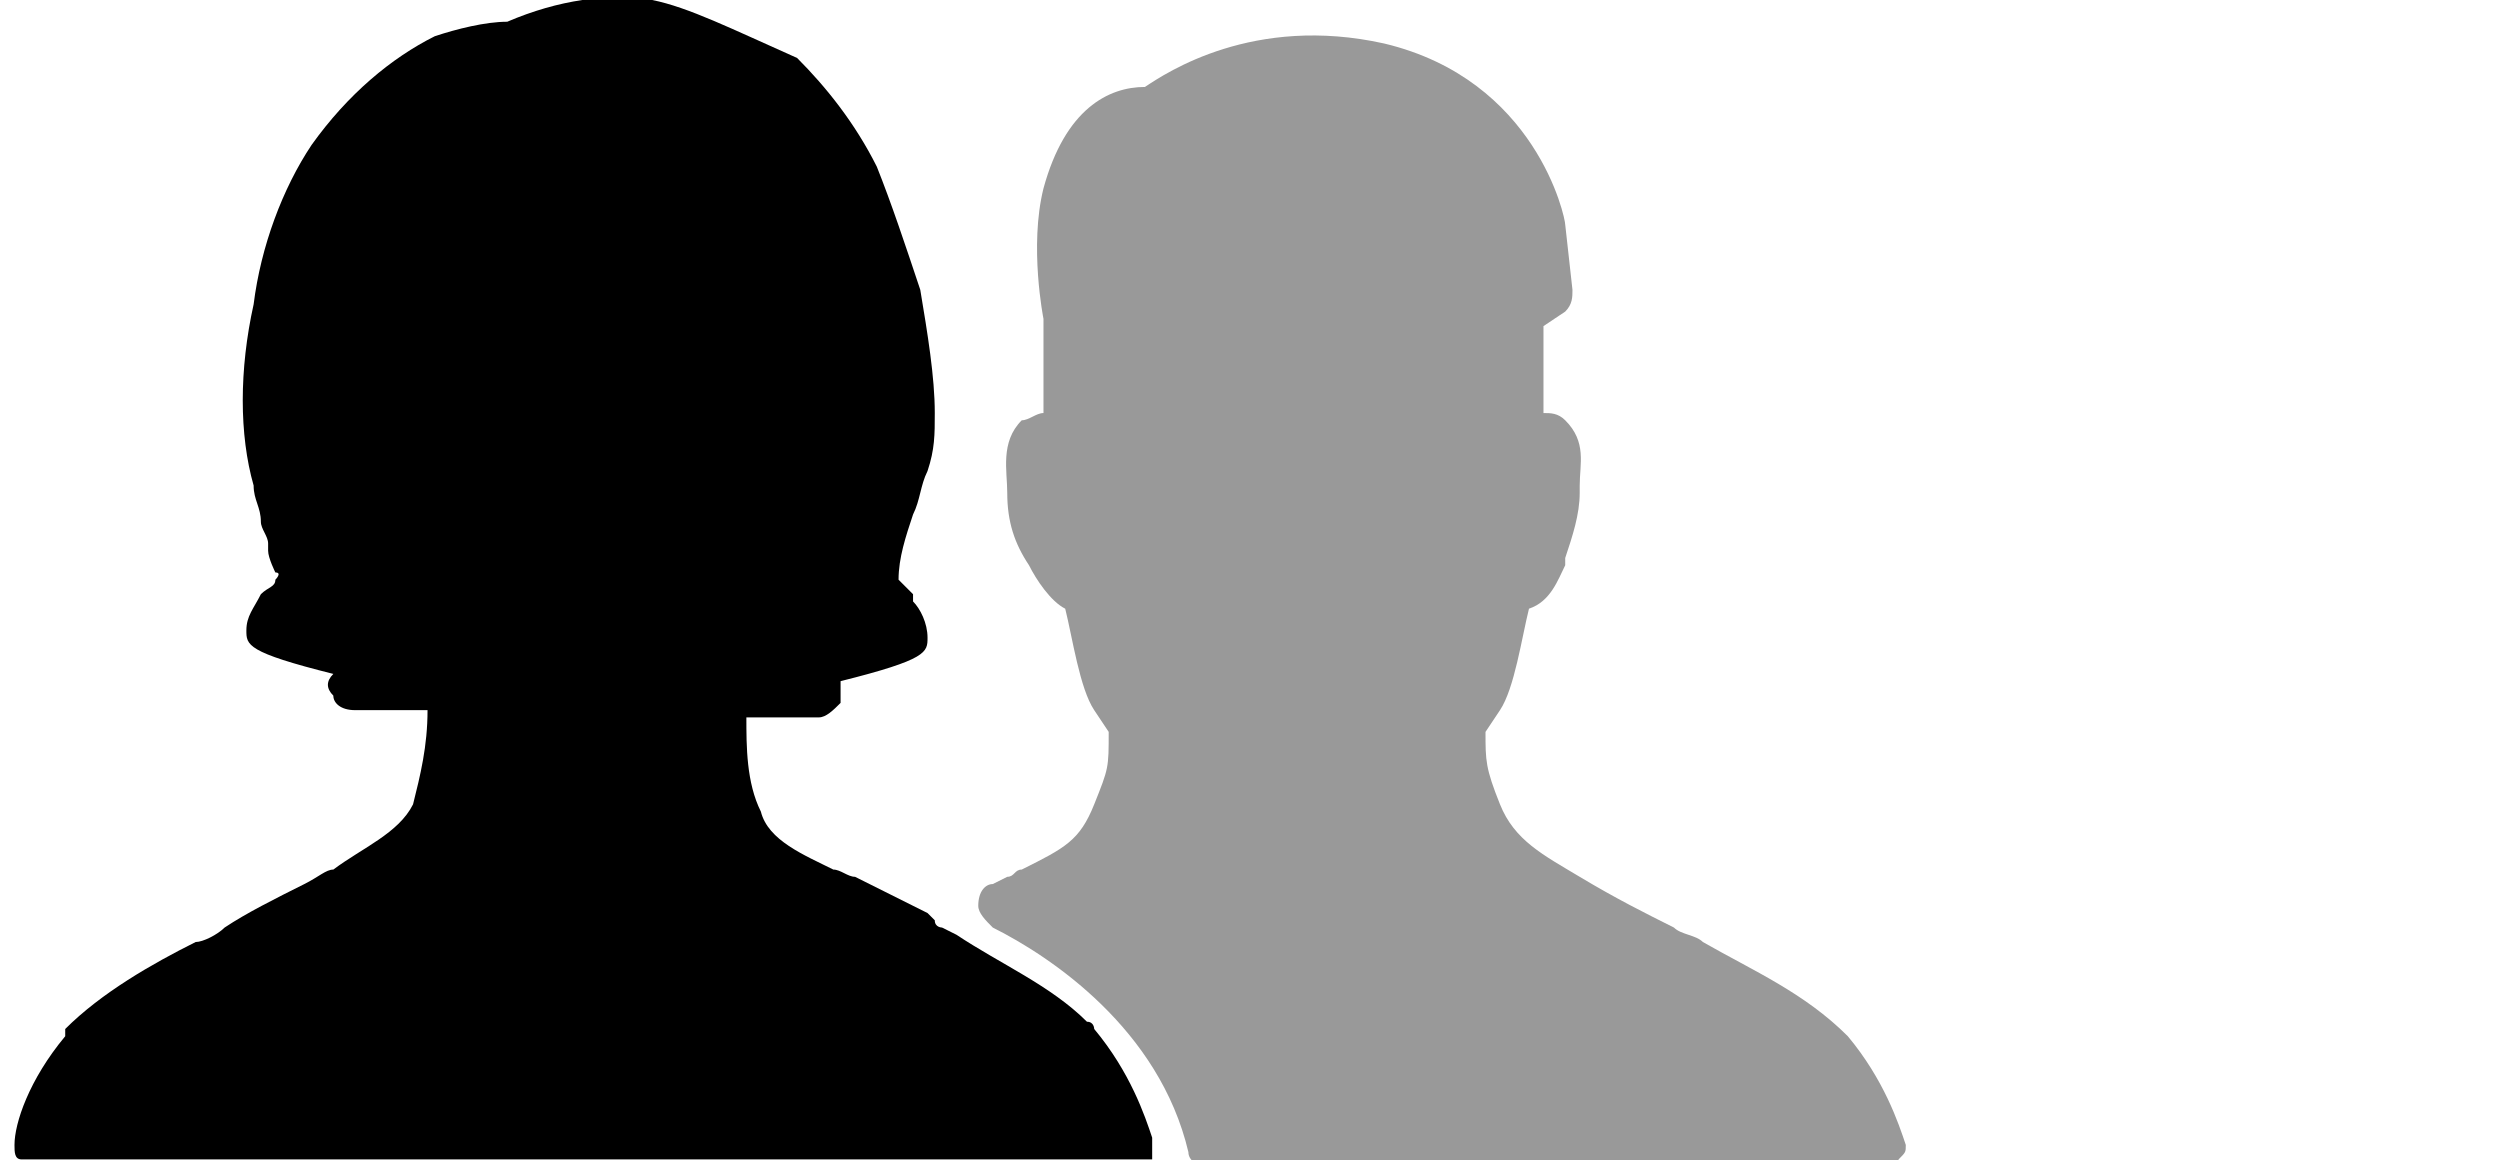
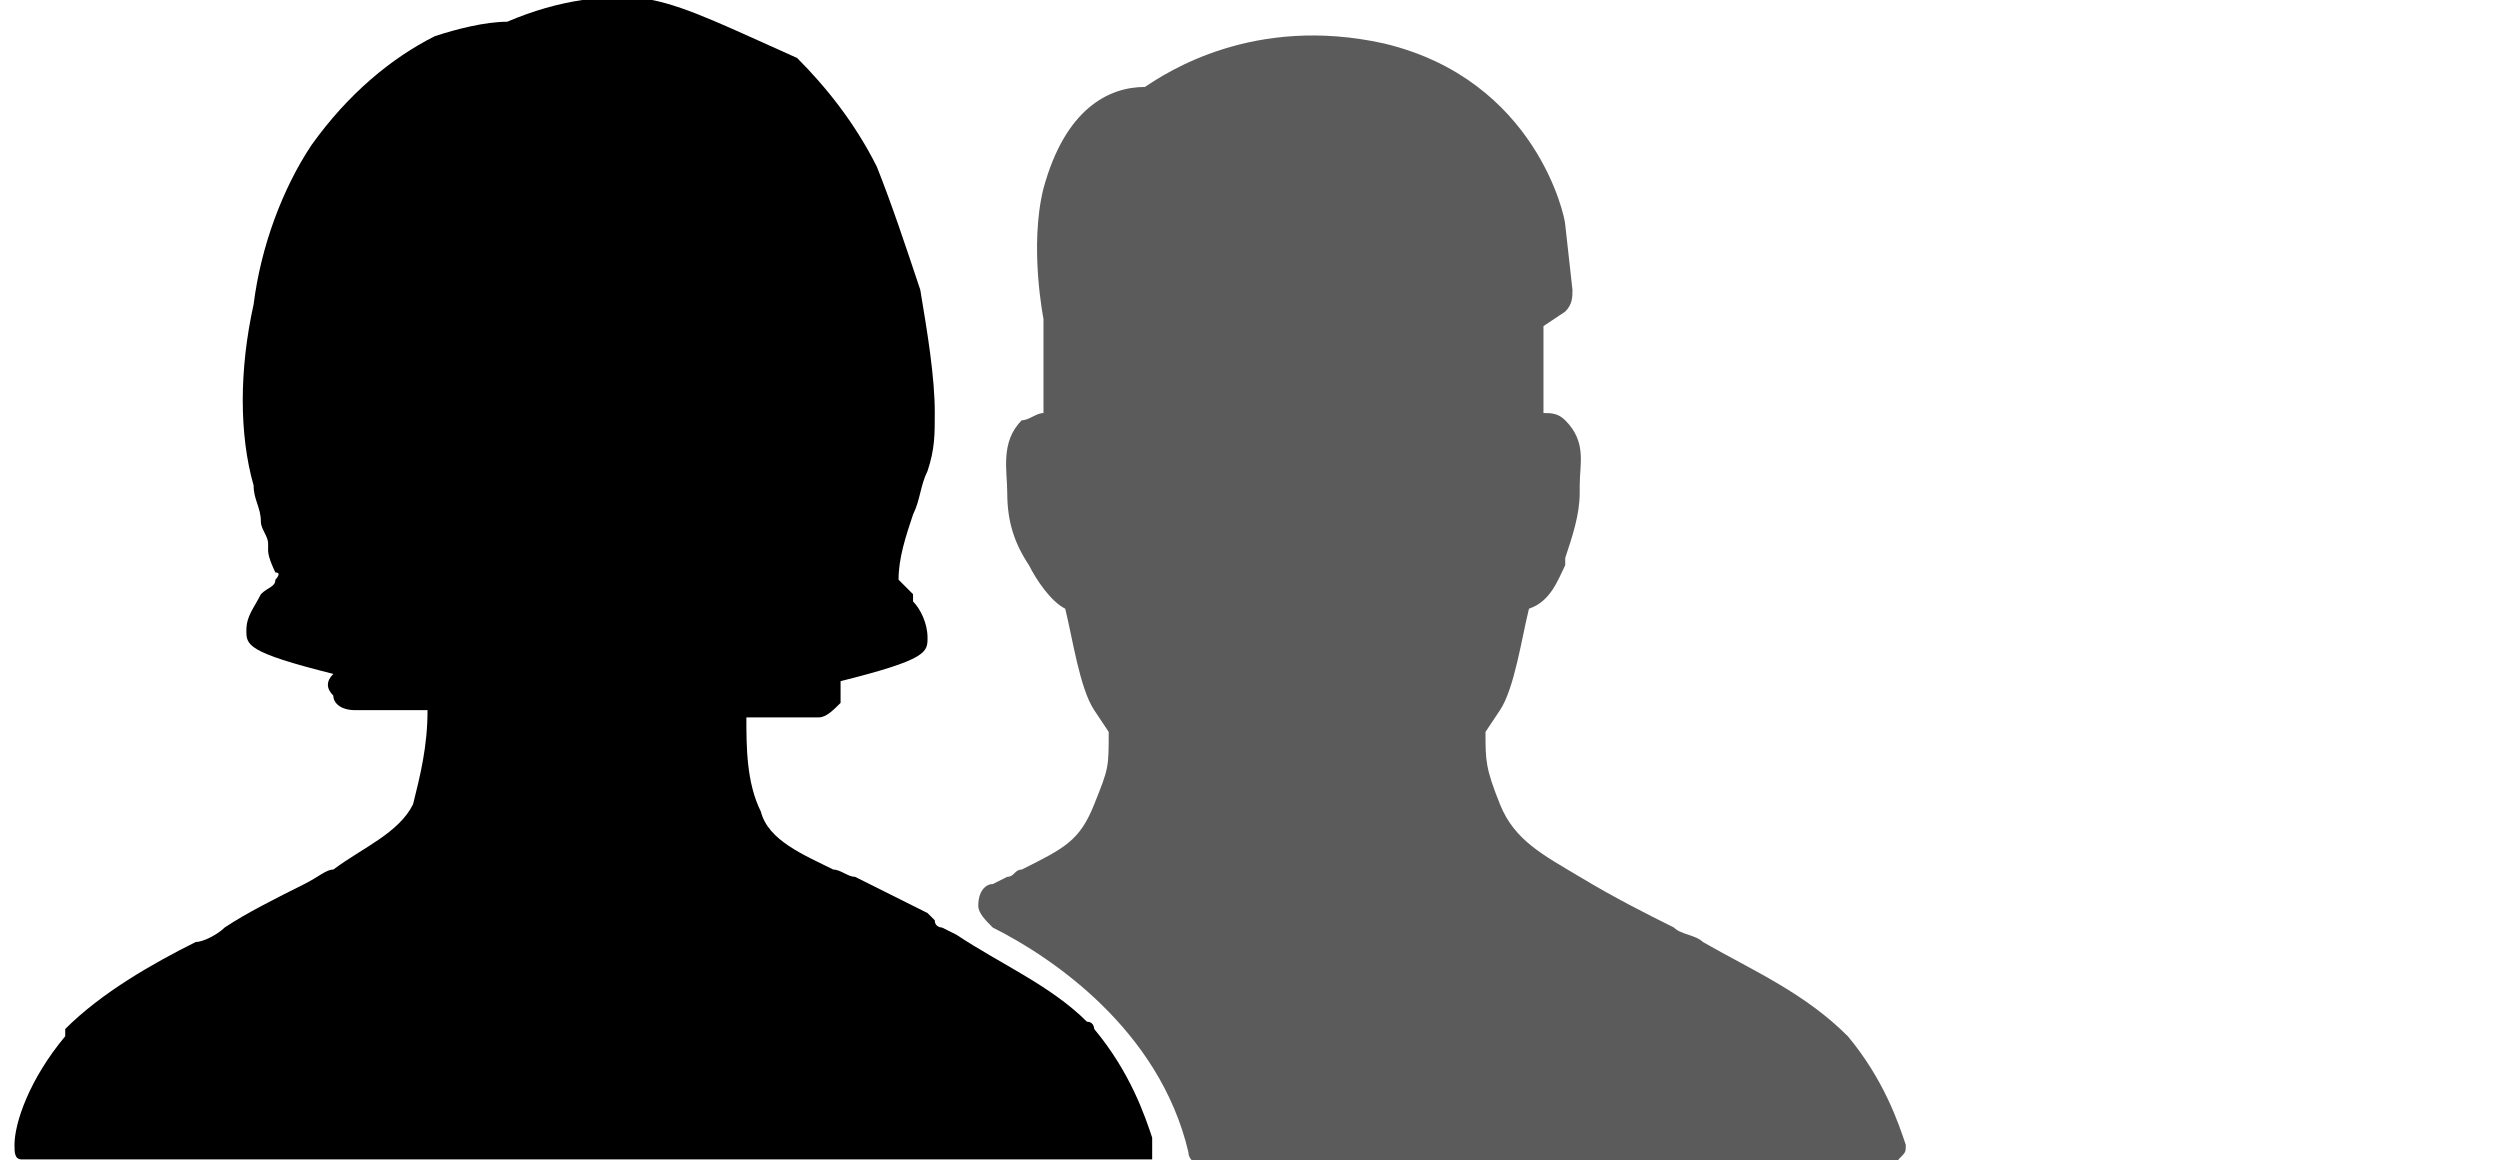
<svg xmlns="http://www.w3.org/2000/svg" version="1.1" id="Layer_1" x="0px" y="0px" viewBox="0 0 34.5 16" style="enable-background:new 0 0 34.5 16;" xml:space="preserve">
  <style type="text/css">
- 	.st0{fill:#999;}
+ 	.st0{fill:#5b5b5b;}
</style>
  <g id="Padding__x26__Artboard">
</g>
  <g id="Icons">
    <g>
      <path class="st0" d="M25.5,14.3L25.5,14.3c-0.6-0.6-1.3-0.9-2-1.3c-0.1-0.1-0.3-0.1-0.4-0.2c-0.4-0.2-0.8-0.4-1.3-0.7 c-0.5-0.3-0.9-0.5-1.1-1c-0.2-0.5-0.2-0.6-0.2-1l0.2-0.3c0.2-0.3,0.3-1,0.4-1.4c0.3-0.1,0.4-0.4,0.5-0.6l0-0.1 c0.1-0.3,0.2-0.6,0.2-0.9l0-0.1c0-0.3,0.1-0.6-0.2-0.9c-0.1-0.1-0.2-0.1-0.3-0.1c0-0.2,0-0.6,0-1.2l0.3-0.2 c0.1-0.1,0.1-0.2,0.1-0.3l-0.1-0.9c0-0.1-0.4-2-2.5-2.5c-1.8-0.4-3,0.4-3.3,0.6c-0.5,0-1.1,0.3-1.4,1.4c-0.2,0.8,0,1.8,0,1.8 c0,0.7,0,1,0,1.3c-0.1,0-0.2,0.1-0.3,0.1c-0.3,0.3-0.2,0.7-0.2,1c0,0.4,0.1,0.7,0.3,1c0.1,0.2,0.3,0.5,0.5,0.6 c0.1,0.4,0.2,1.1,0.4,1.4l0.2,0.3c0,0.5,0,0.5-0.2,1c-0.2,0.5-0.4,0.6-1,0.9c-0.1,0-0.1,0.1-0.2,0.1l-0.2,0.1 c-0.1,0-0.2,0.1-0.2,0.3c0,0.1,0.1,0.2,0.2,0.3c0.8,0.4,2.3,1.4,2.7,3.1c0,0.1,0.1,0.2,0.3,0.2H26c0.1,0,0.2,0,0.2-0.1 c0.1-0.1,0.1-0.1,0.1-0.2C26.2,15.5,26,14.9,25.5,14.3z" />
      <path d="M15.9,15.7c-0.1-0.3-0.3-0.9-0.8-1.5c0,0,0-0.1-0.1-0.1c-0.5-0.5-1.2-0.8-1.8-1.2L13,12.8c0,0-0.1,0-0.1-0.1 c0,0-0.1-0.1-0.1-0.1c-0.2-0.1-0.4-0.2-0.6-0.3l-0.4-0.2c-0.1,0-0.2-0.1-0.3-0.1c-0.4-0.2-0.9-0.4-1-0.8c-0.2-0.4-0.2-0.9-0.2-1.3 h1c0.1,0,0.2-0.1,0.3-0.2c0-0.1,0-0.2,0-0.3l0,0c1.2-0.3,1.2-0.4,1.2-0.6c0-0.2-0.1-0.4-0.2-0.5l0-0.1c0,0-0.1-0.1-0.1-0.1 c0,0-0.1-0.1-0.1-0.1c0-0.3,0.1-0.6,0.2-0.9c0.1-0.2,0.1-0.4,0.2-0.6c0.1-0.3,0.1-0.5,0.1-0.8c0-0.5-0.1-1.1-0.2-1.7 c-0.2-0.6-0.4-1.2-0.6-1.7c-0.3-0.6-0.7-1.1-1.1-1.5C10.1,0.4,9.5,0.1,9,0c-0.6-0.1-1.3,0-2,0.3c-0.3,0-0.7,0.1-1,0.2 C5.4,0.8,4.8,1.3,4.3,2C3.9,2.6,3.6,3.4,3.5,4.2C3.3,5.1,3.3,6,3.5,6.7c0,0.2,0.1,0.3,0.1,0.5c0,0.1,0.1,0.2,0.1,0.3l0,0.1 c0,0.1,0.1,0.3,0.1,0.3C3.9,7.9,3.8,8,3.8,8c0,0.1-0.1,0.1-0.2,0.2C3.5,8.4,3.4,8.5,3.4,8.7c0,0.2,0,0.3,1.2,0.6l0,0 c-0.1,0.1-0.1,0.2,0,0.3c0,0.1,0.1,0.2,0.3,0.2h1c0,0.5-0.1,0.9-0.2,1.3C5.5,11.5,5,11.7,4.6,12c-0.1,0-0.2,0.1-0.4,0.2 c-0.4,0.2-0.8,0.4-1.1,0.6c-0.1,0.1-0.3,0.2-0.4,0.2c-0.6,0.3-1.3,0.7-1.8,1.2l0,0.1c-0.5,0.6-0.7,1.2-0.7,1.5 c0,0.1,0,0.2,0.1,0.2S0.2,16,0.3,16h9.5h5.9c0,0,0,0,0,0c0,0,0,0,0.1,0c0,0,0,0,0,0c0,0,0,0,0.1,0c0,0,0,0,0,0c0,0,0,0,0,0 c0,0,0,0,0,0c0,0,0,0,0-0.1C15.9,15.8,15.9,15.8,15.9,15.7C15.9,15.8,15.9,15.8,15.9,15.7C15.9,15.7,15.9,15.7,15.9,15.7 C15.9,15.7,15.9,15.7,15.9,15.7z" />
    </g>
  </g>
</svg>
